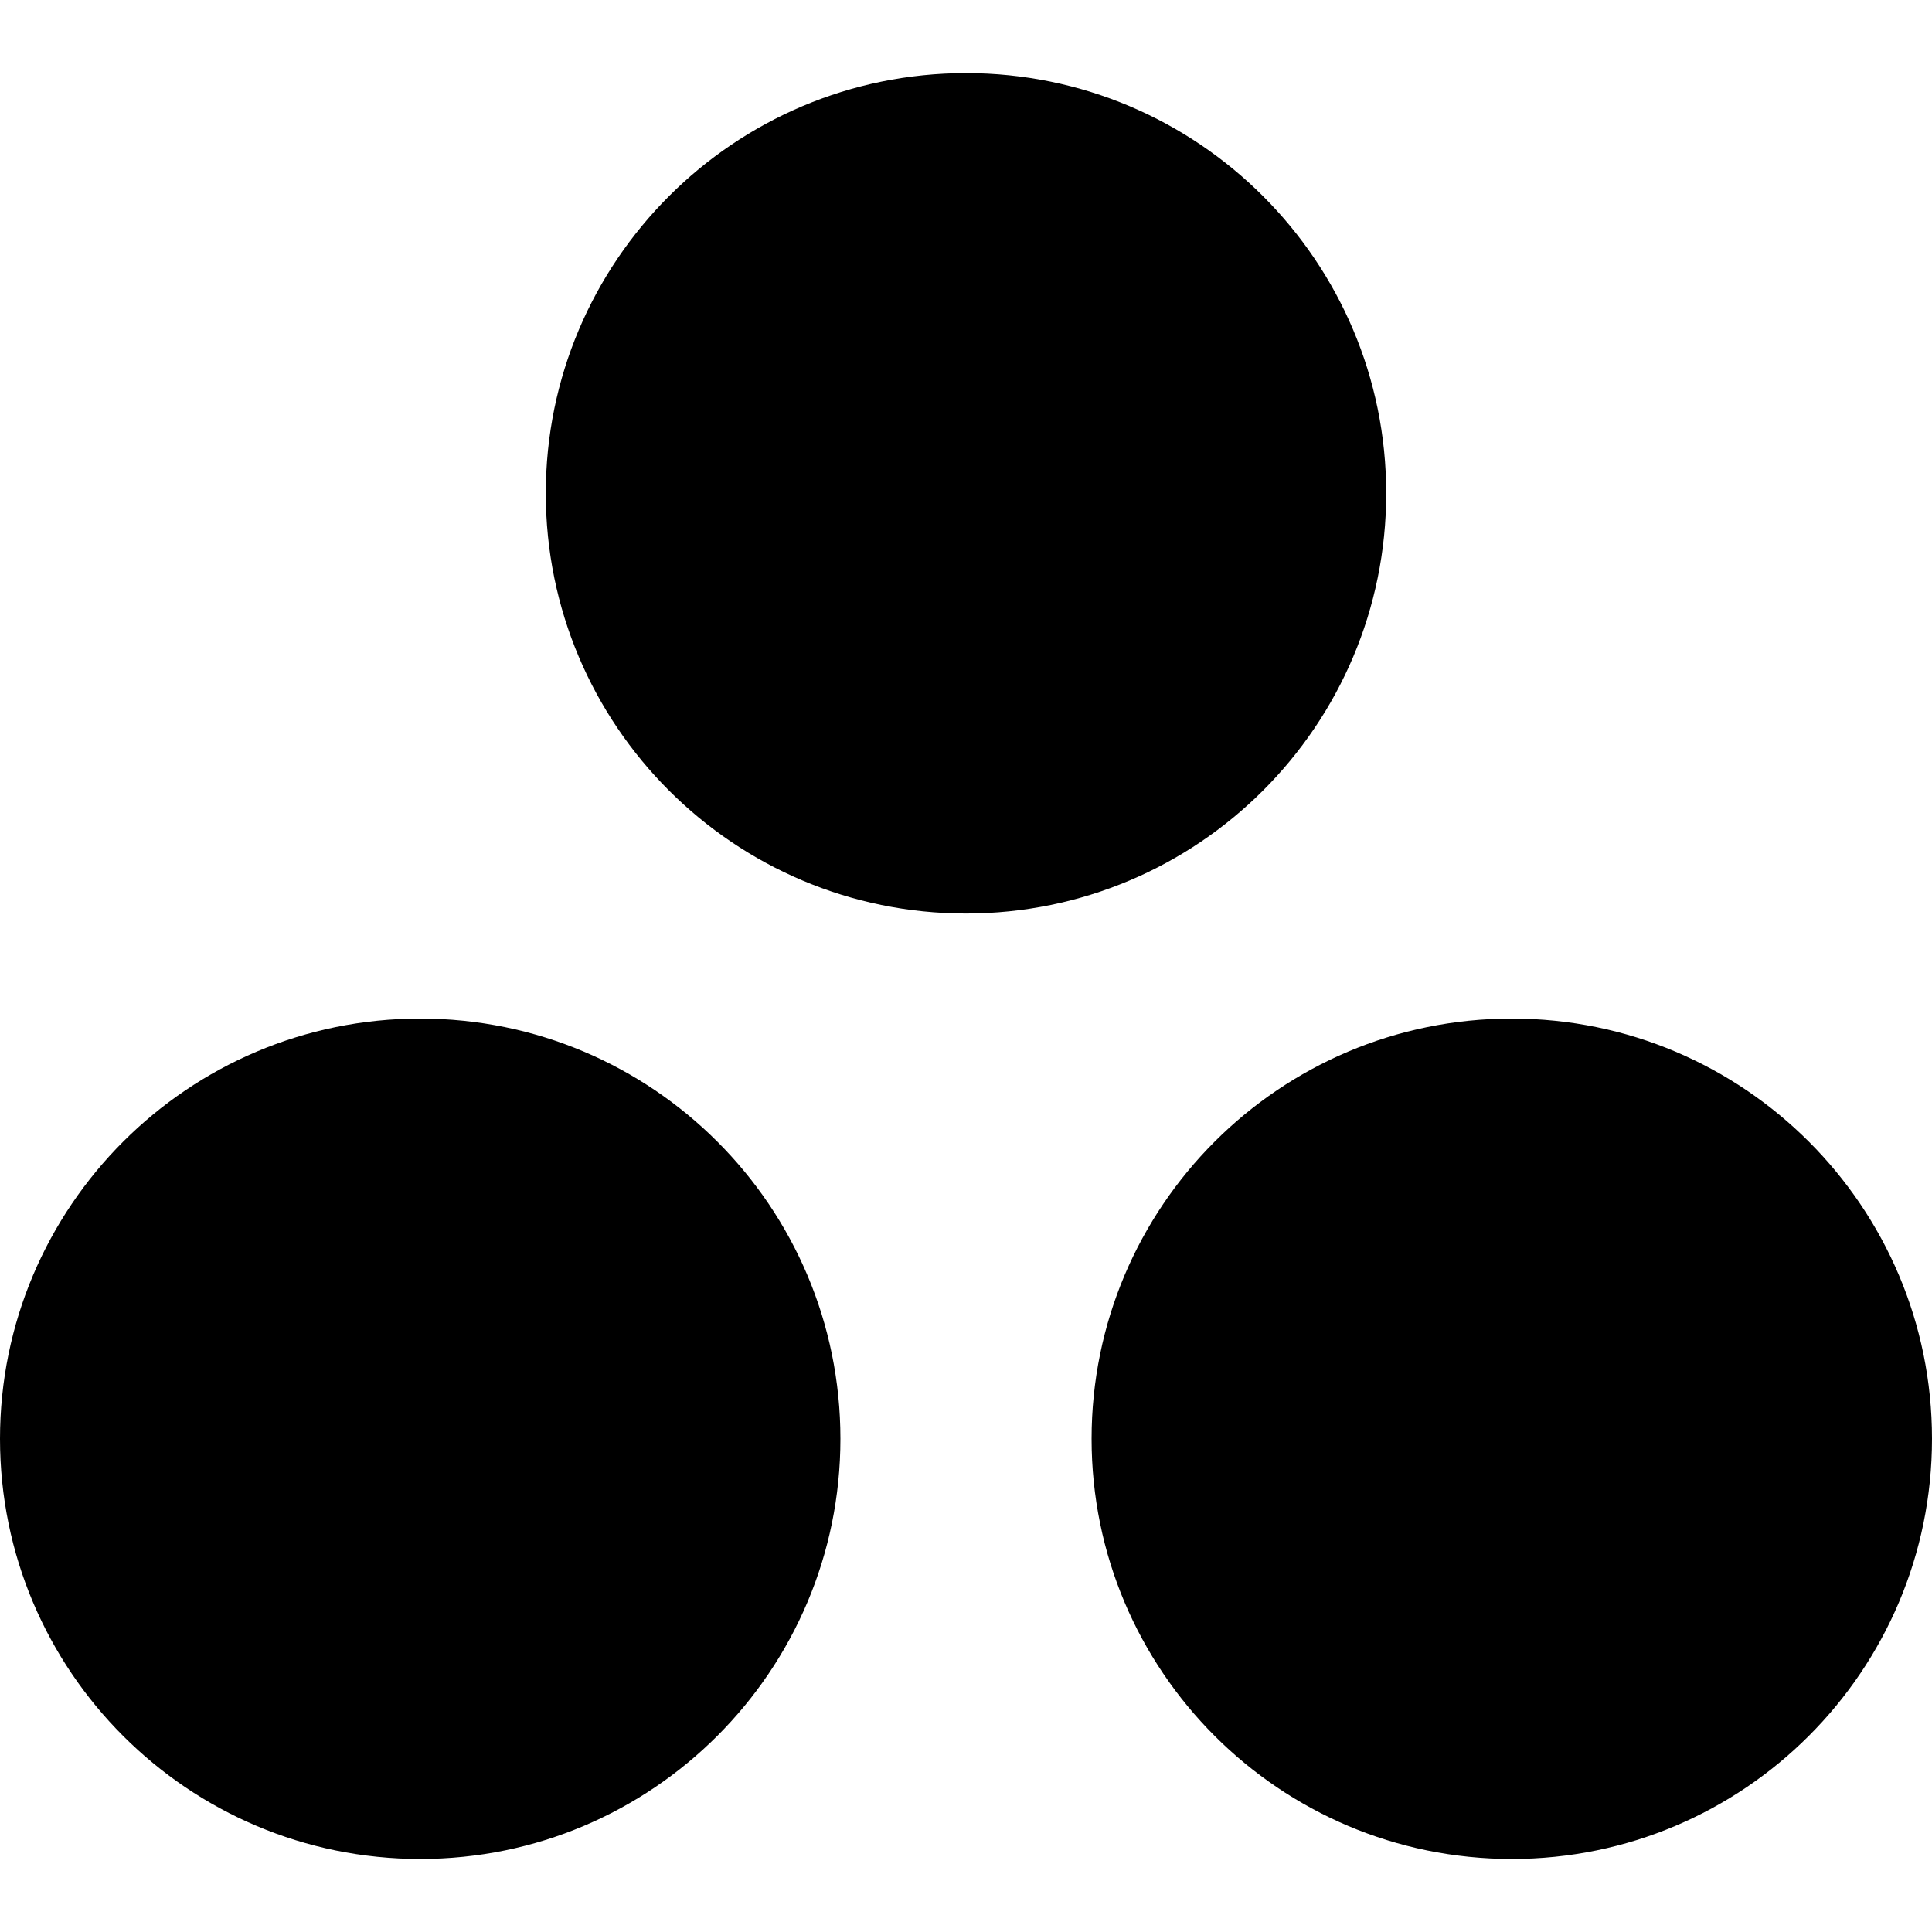
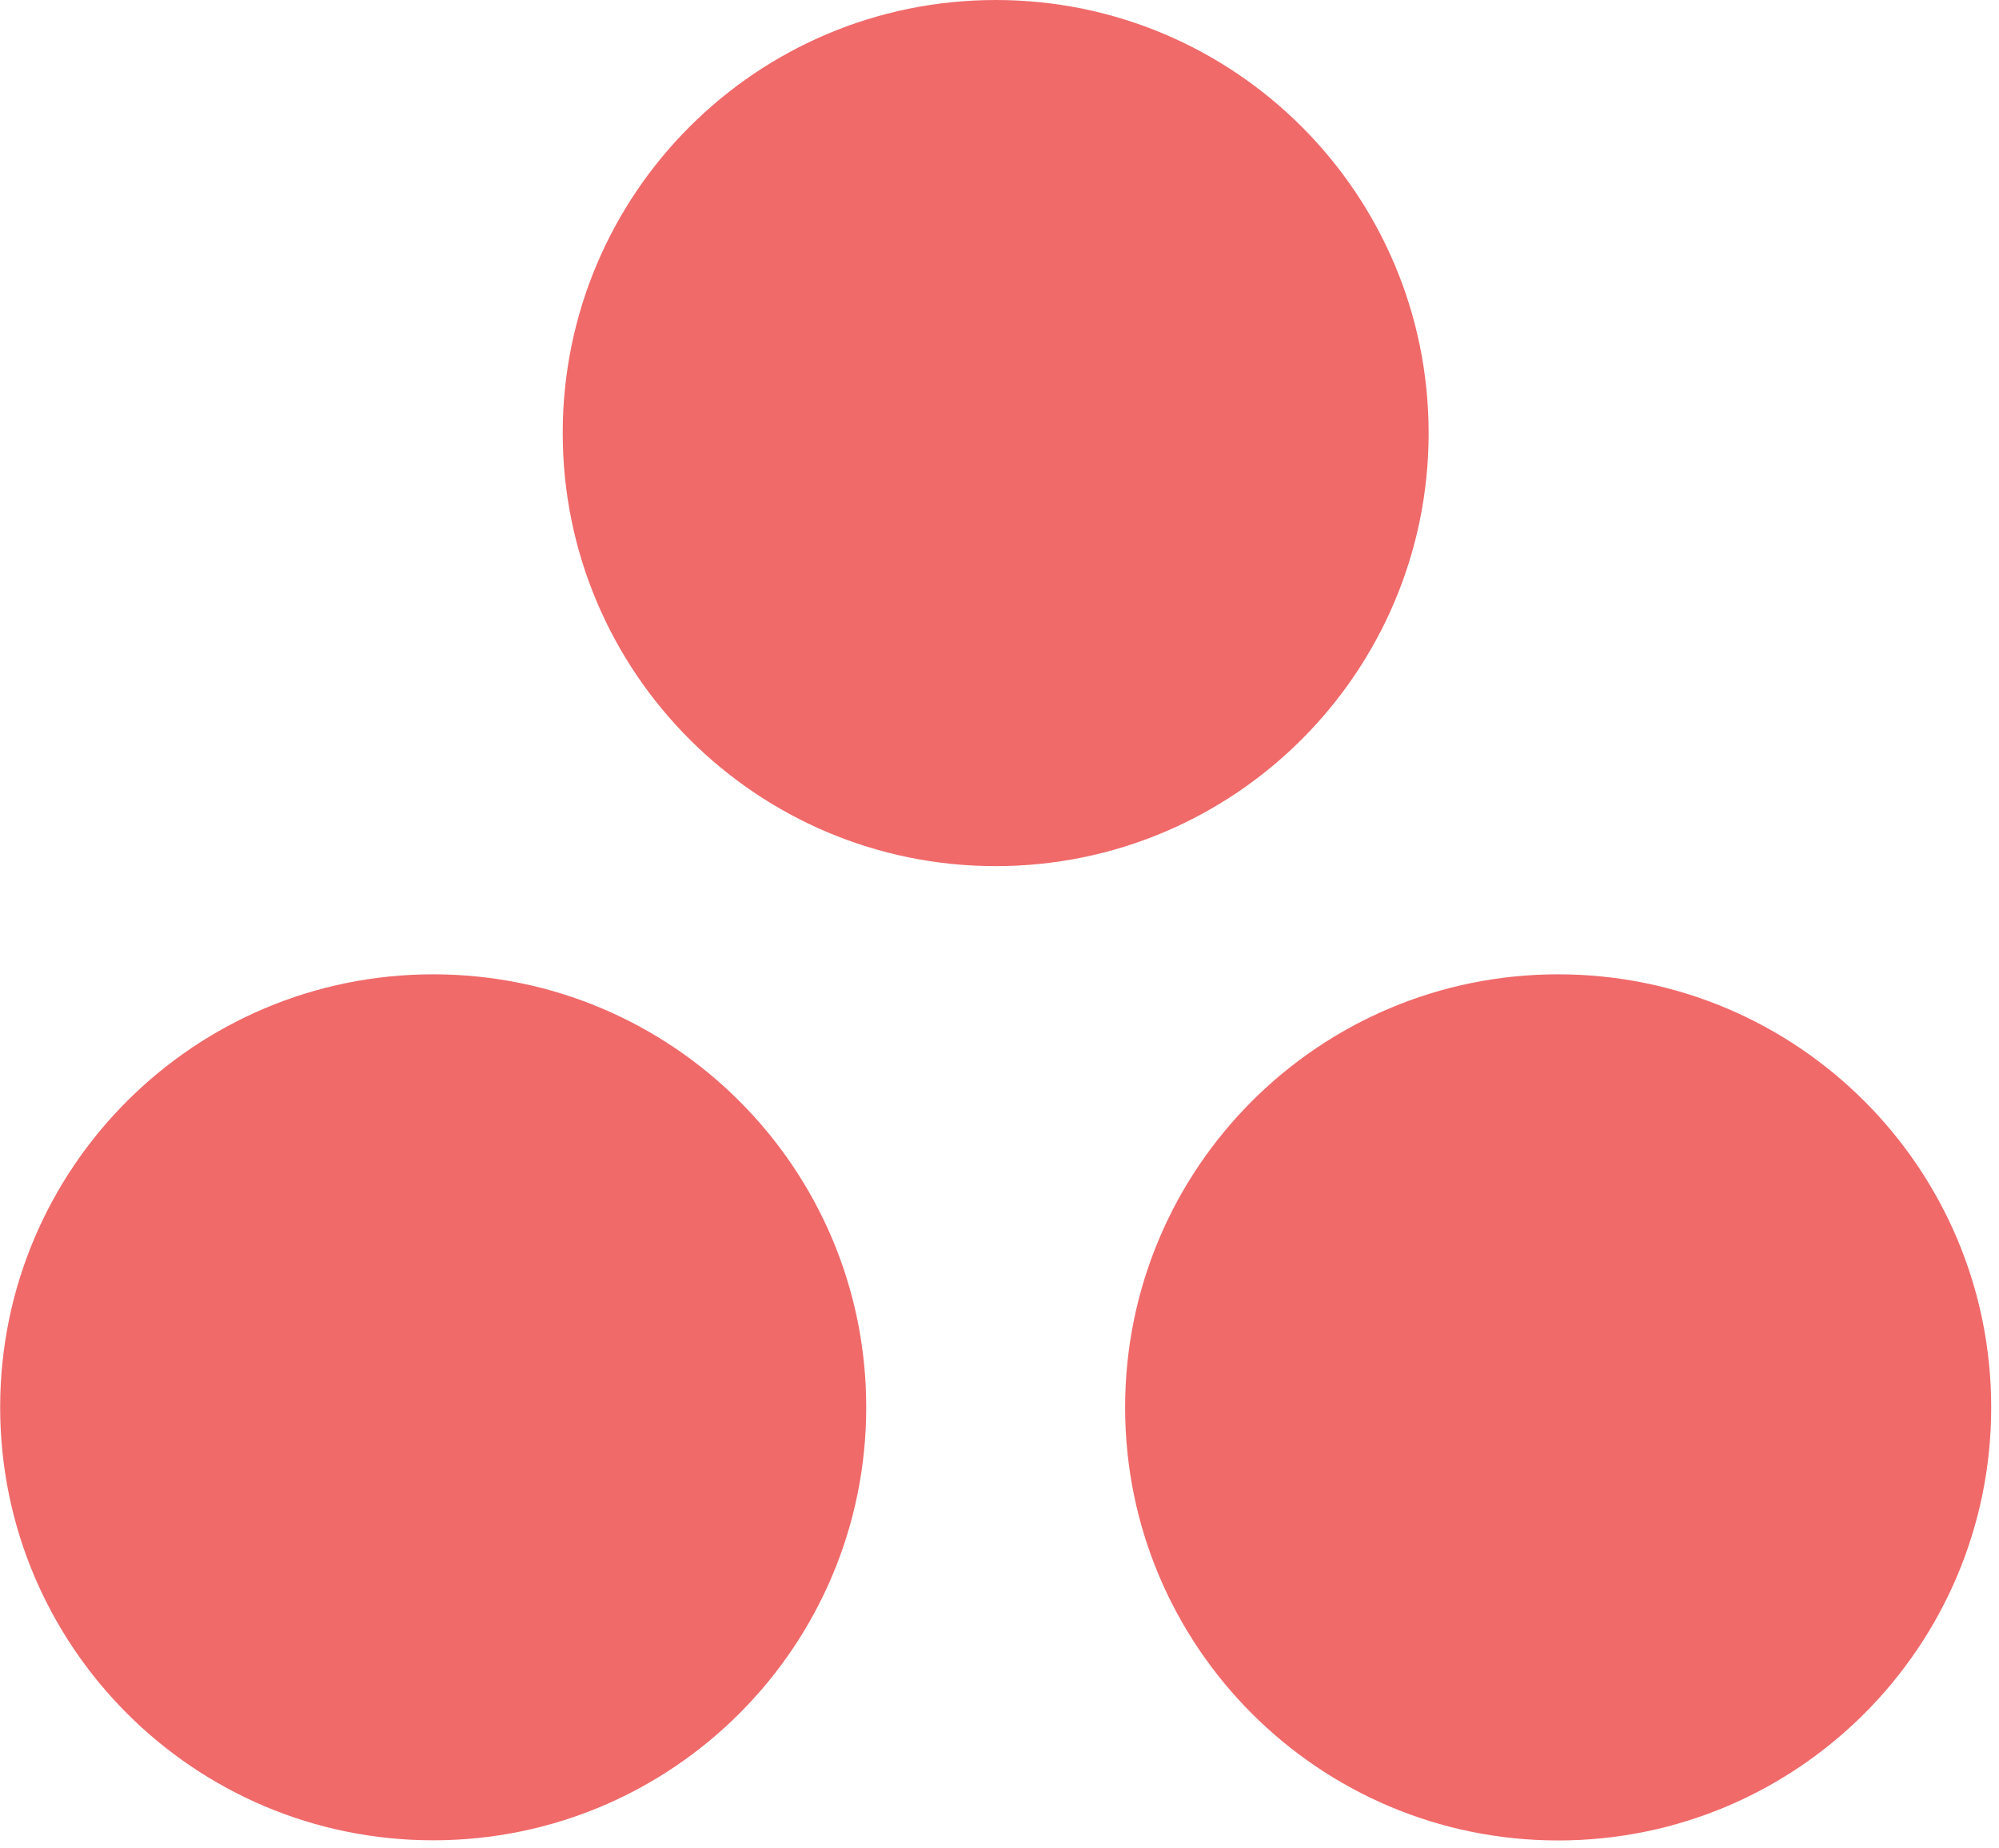
- <svg xmlns="http://www.w3.org/2000/svg" role="img" viewBox="0 0 24 24">
-   <path d="M18.78 12.653c-2.882 0-5.22 2.336-5.22 5.22s2.338 5.22 5.22 5.22 5.22-2.34 5.22-5.22-2.336-5.22-5.22-5.22zm-13.56 0c-2.88 0-5.22 2.337-5.22 5.22s2.338 5.22 5.22 5.22 5.22-2.338 5.22-5.22-2.336-5.22-5.22-5.22zm12-6.525c0 2.883-2.337 5.22-5.22 5.22-2.882 0-5.22-2.337-5.22-5.22 0-2.88 2.338-5.22 5.22-5.22 2.883 0 5.22 2.34 5.22 5.22z" />
+ <svg xmlns="http://www.w3.org/2000/svg" fill="none" viewBox="0 0 251 232">
+   <path fill="#F06A6A" d="M179.383 54.373c0 30.017-24.337 54.374-54.354 54.374-30.035 0-54.373-24.338-54.373-54.374S94.993 0 125.029 0c30.017 0 54.354 24.338 54.354 54.373ZM54.393 122.33c-30.017 0-54.373 24.338-54.373 54.355 0 30.017 24.338 54.373 54.373 54.373 30.035 0 54.373-24.338 54.373-54.373 0-30.017-24.338-54.355-54.373-54.355Zm141.253 0c-30.035 0-54.373 24.338-54.373 54.374 0 30.035 24.338 54.373 54.373 54.373 30.017 0 54.374-24.338 54.374-54.373 0-30.036-24.338-54.374-54.374-54.374Z" />
</svg>
